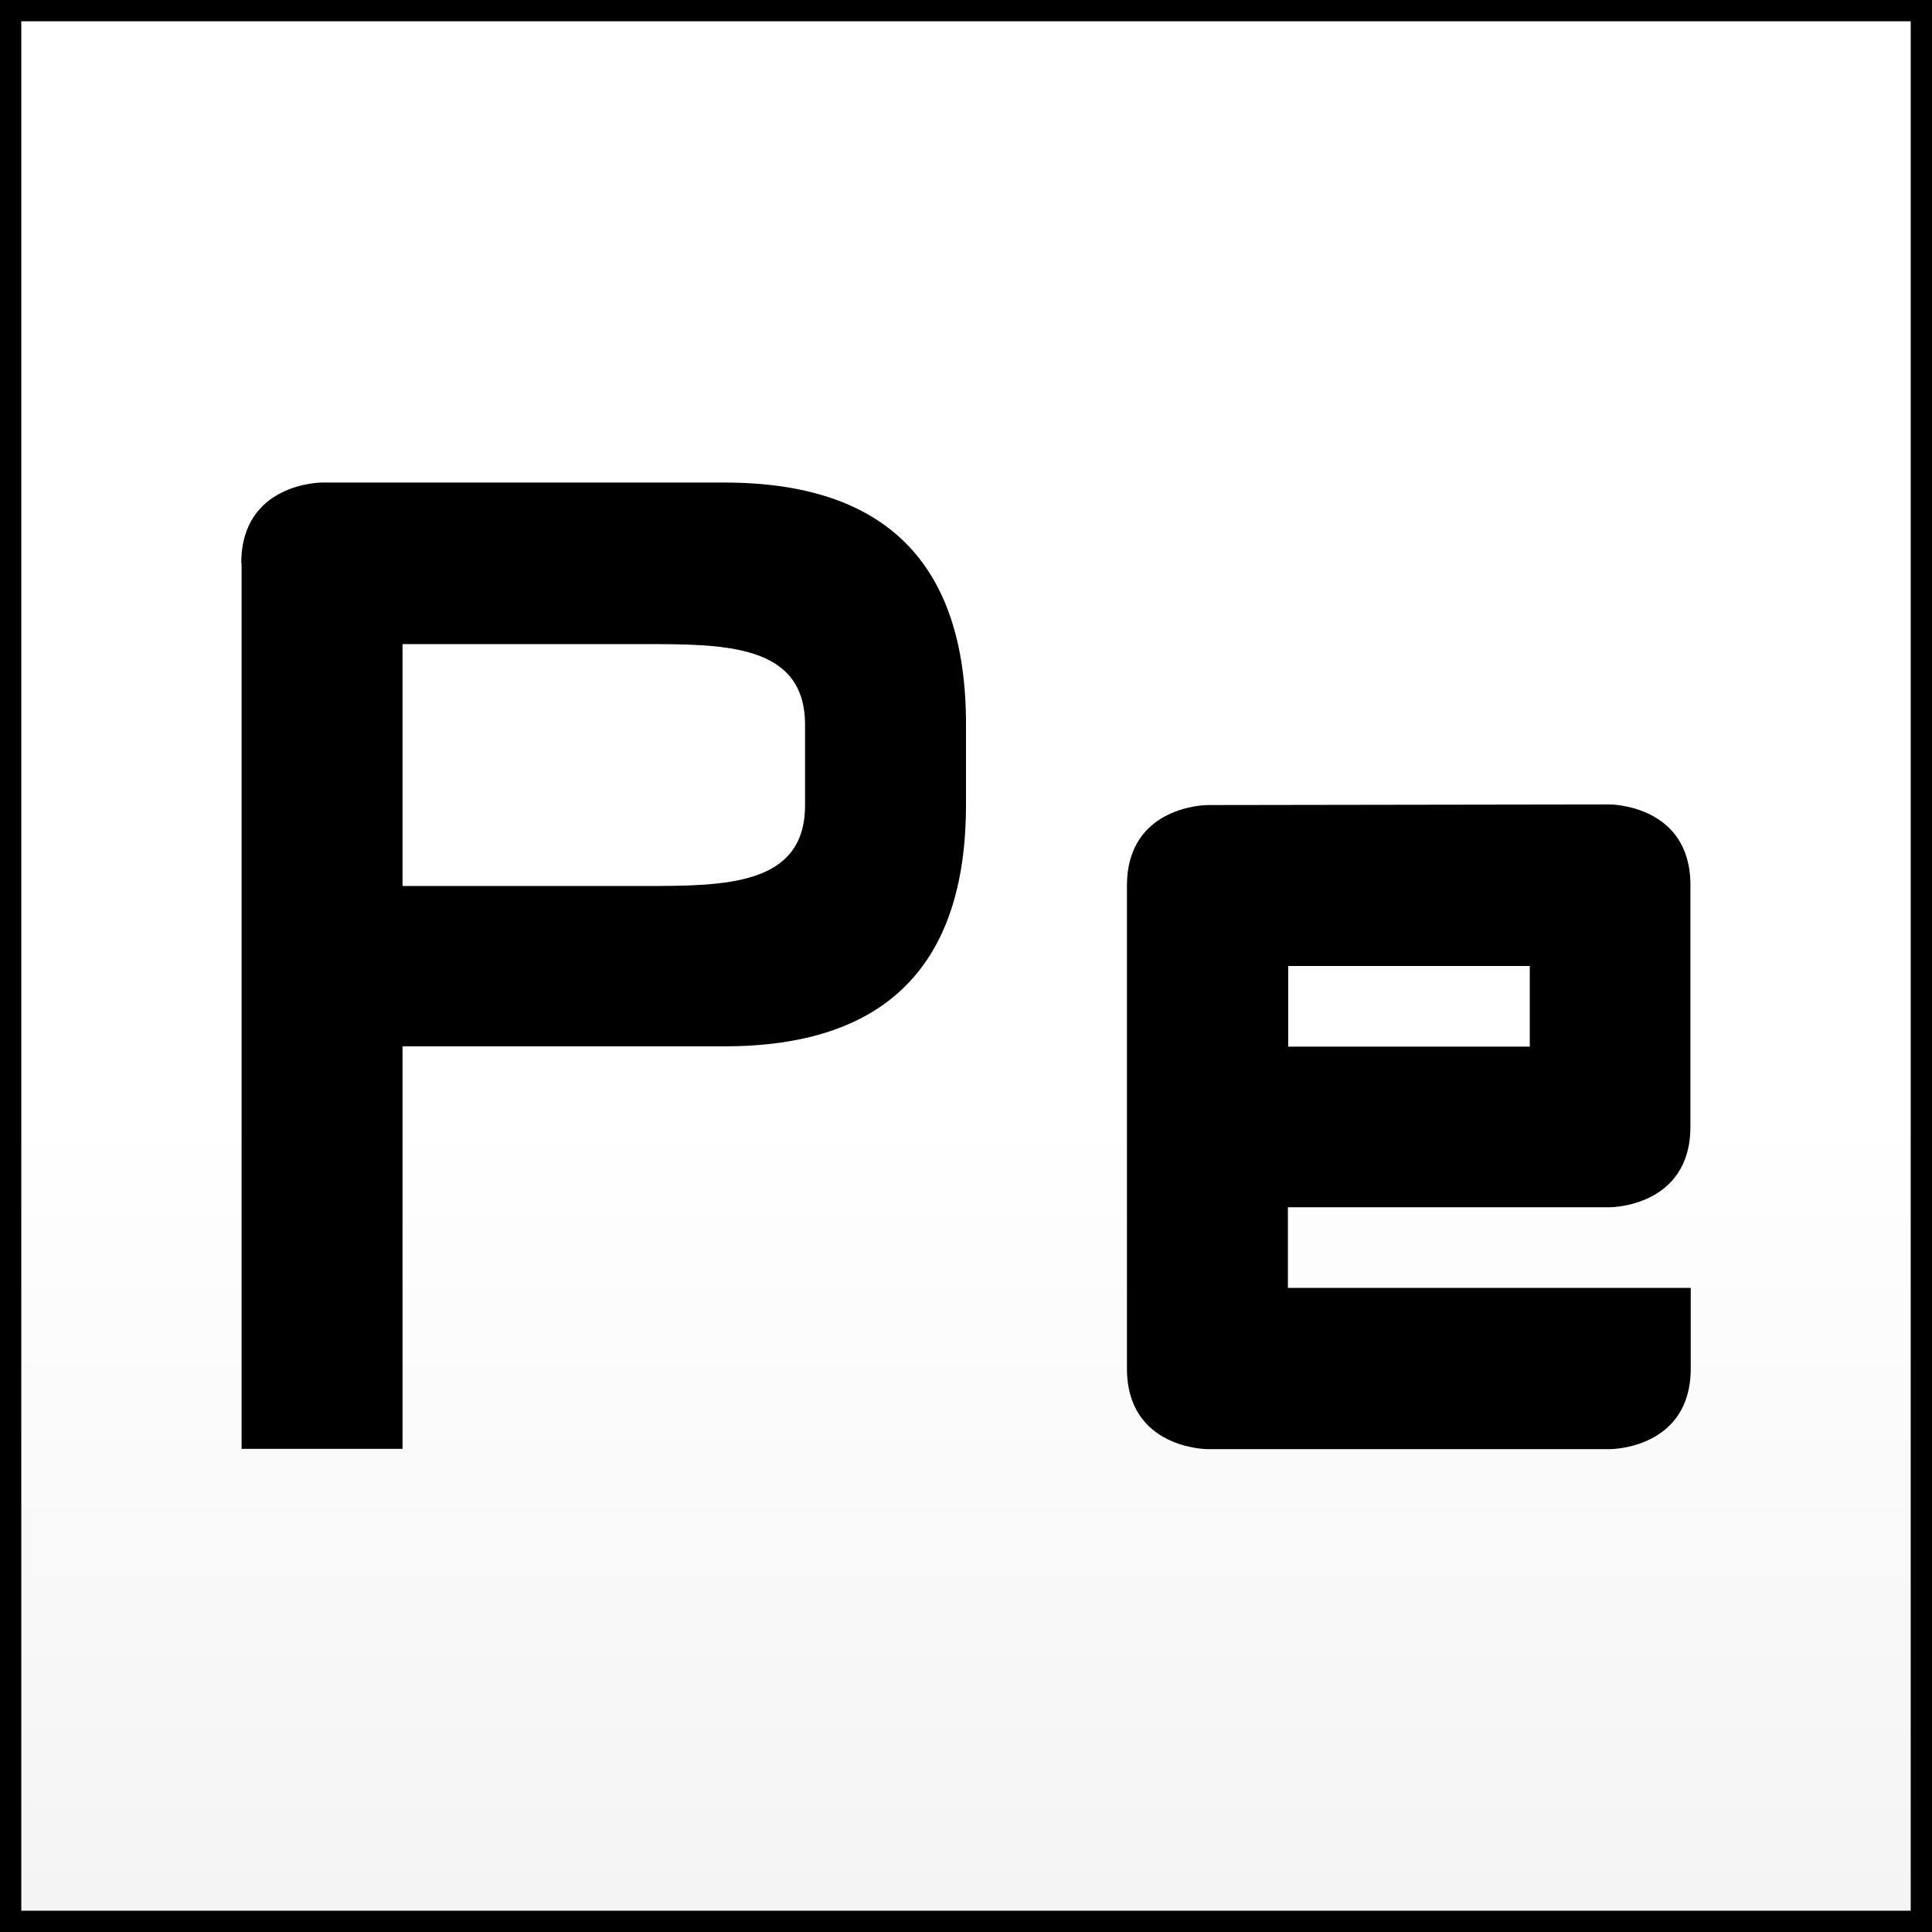
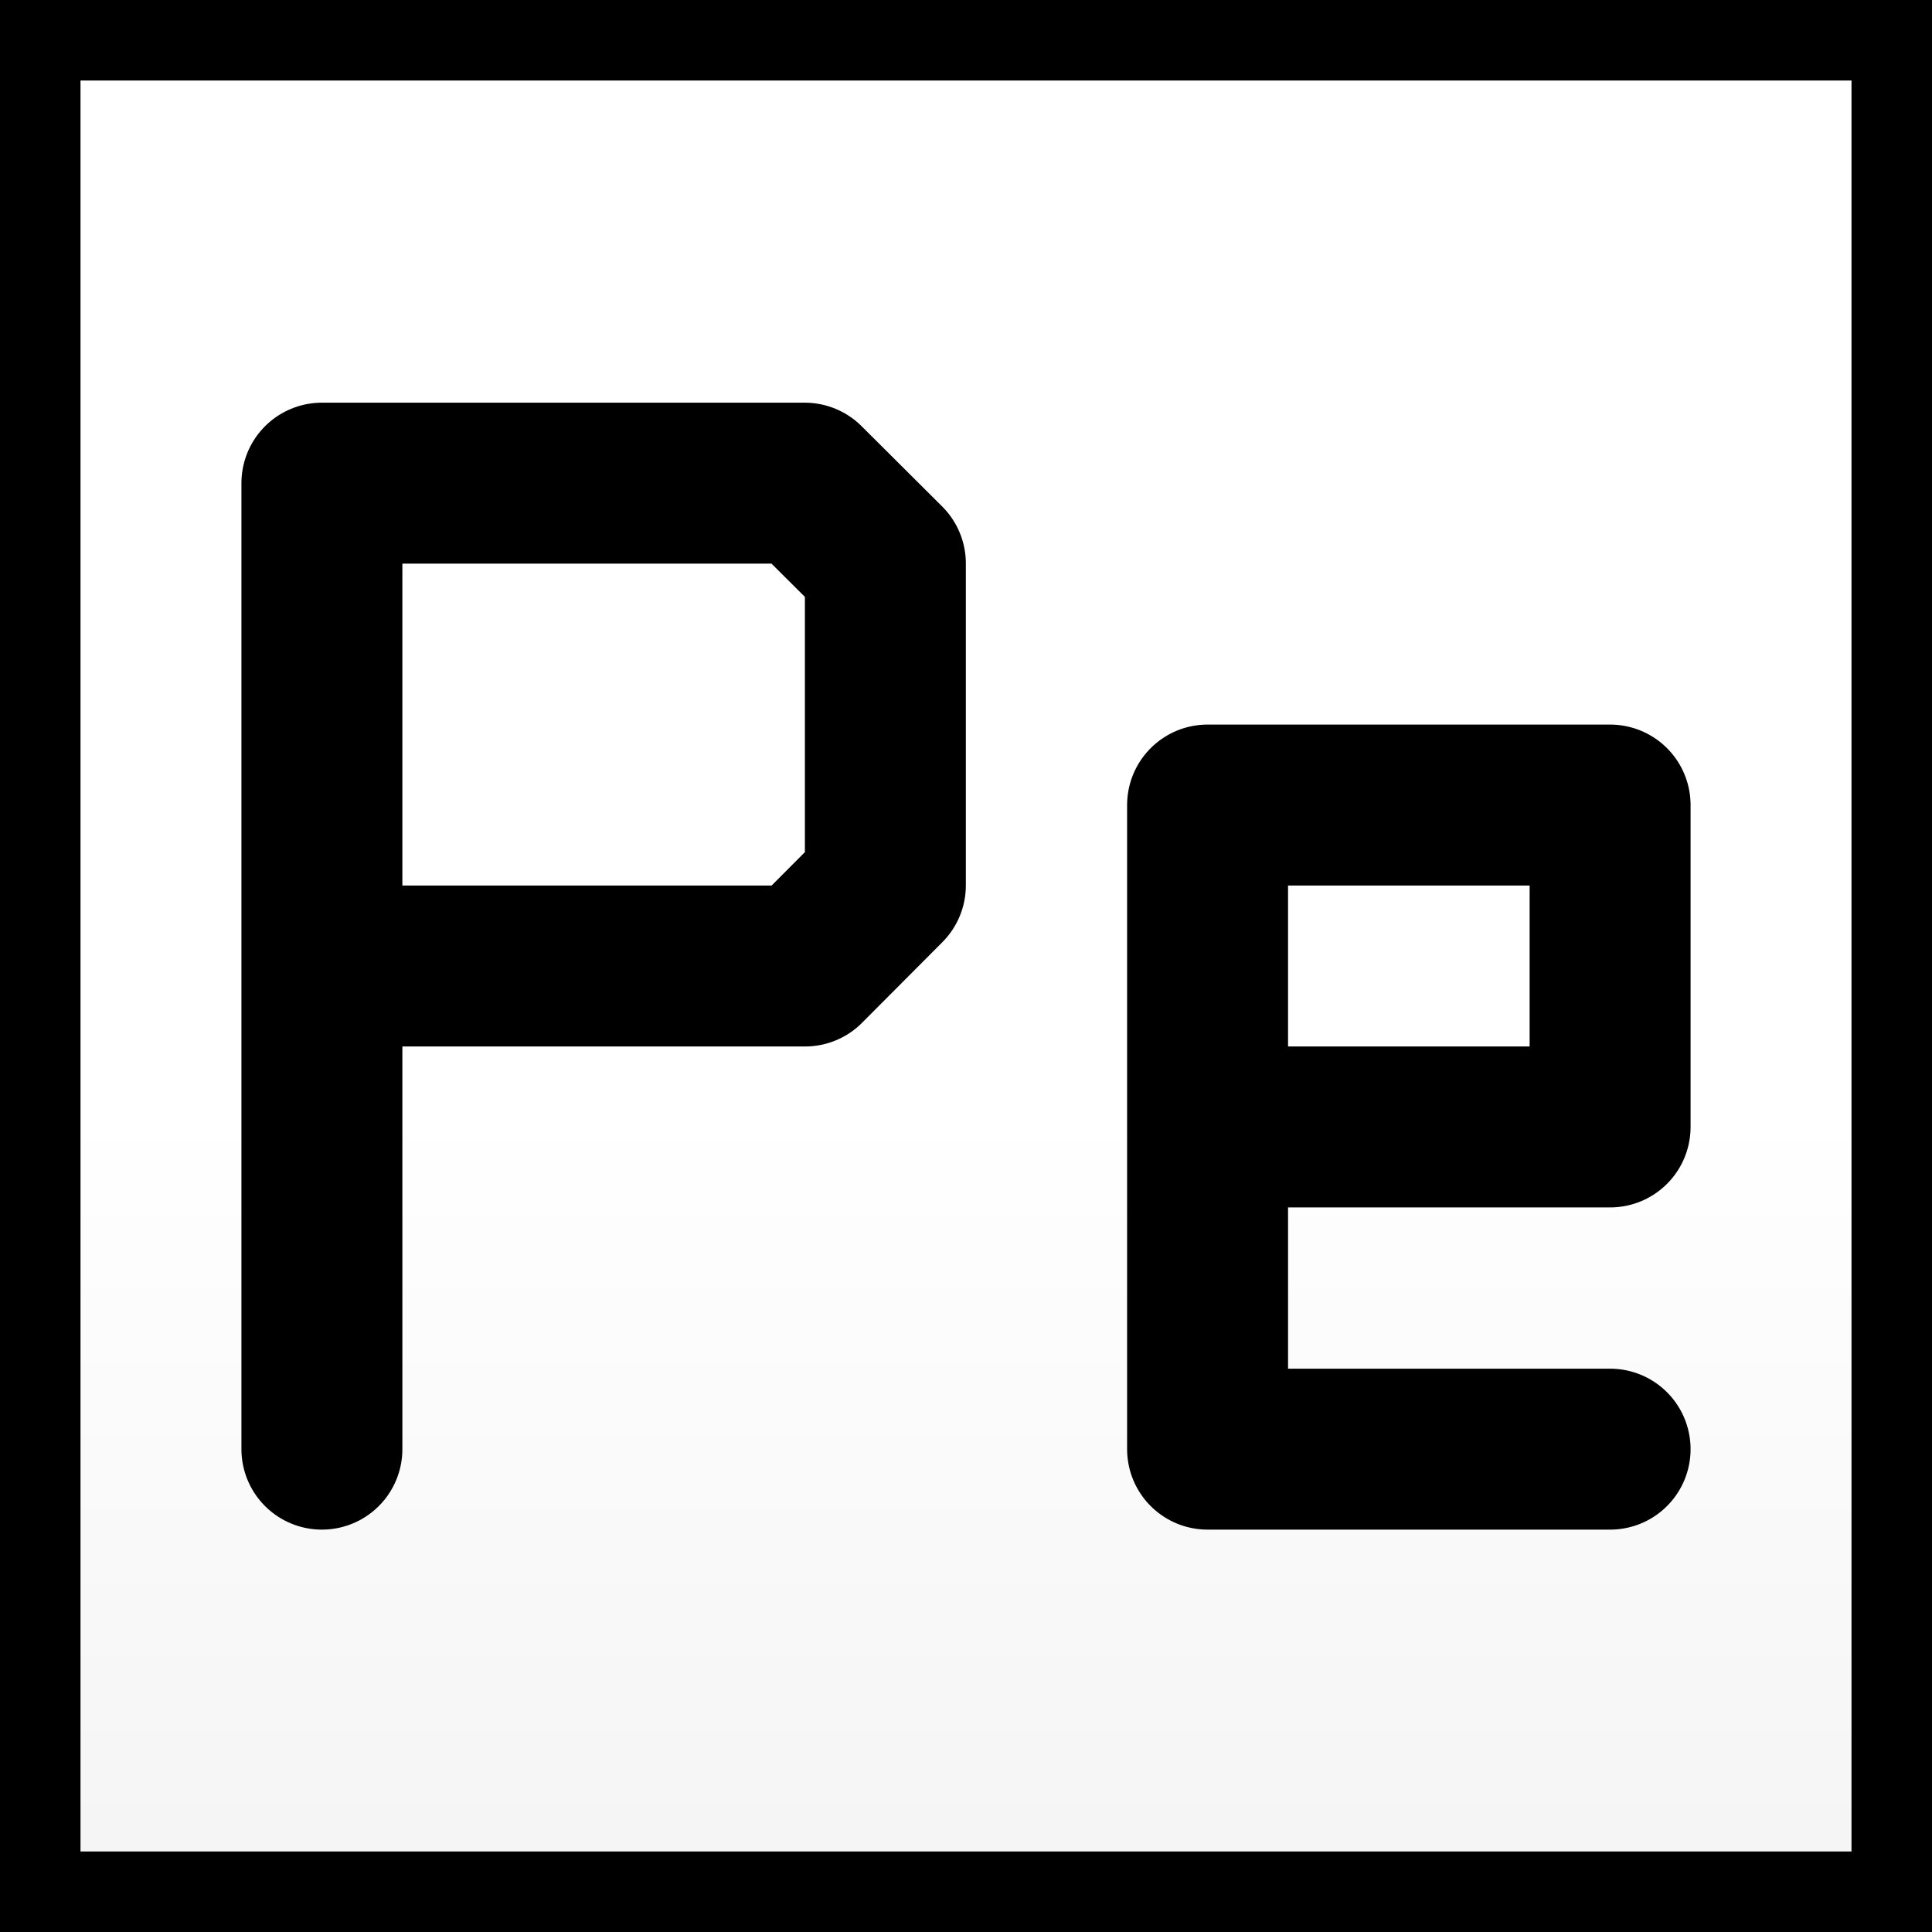
<svg xmlns="http://www.w3.org/2000/svg" xmlns:xlink="http://www.w3.org/1999/xlink" width="24" height="24" viewBox="0 0 6.35 6.35" version="1.1" id="svg8">
  <defs id="defs2">
+     <marker style="overflow:visible" id="marker4786" refX="0.0" refY="0.0" orient="auto">
+       <path transform="scale(0.8) translate(12.5,0)" style="fill-rule:evenodd;stroke:#ffffff;stroke-width:1pt;stroke-opacity:1;fill:#ffffff;fill-opacity:1" d="M 0.0,0.0 L 5.0,-5.0 L -12.5,0.0 L 5.0,5.0 L 0.0,0.0 z " id="path4784" />
+     </marker>
    <linearGradient id="backgroundLinearGradient">
      <stop offset="0" id="backgroundLinearGradientStart" style="stop-color:#ffffff;stop-opacity:1" />
      <stop offset="1" id="backgroundLinearGradientEnd" style="stop-color:#ffffff;stop-opacity:0.25" />
    </linearGradient>
    <linearGradient xlink:href="#backgroundLinearGradient" id="linearGradient4491" gradientUnits="userSpaceOnUse" gradientTransform="matrix(1.714286,0,0,1.71429,-0.4535712,-211.6904)" x1="2.117" y1="295.148" x2="2.117" y2="296.735" />
  </defs>
-   <g id="layer1" transform="translate(0,-290.65)">
+   <g id="layer1" transform="translate(0,-290.65)" style="display:inline">
    <rect style="opacity:1;fill:url(#linearGradient4491);fill-opacity:1;stroke:none;stroke-width:0.343;stroke-linecap:round;stroke-linejoin:miter;stroke-miterlimit:4;stroke-dasharray:none;stroke-dashoffset:0;stroke-opacity:1;paint-order:normal" id="rect4522" width="6.35" height="6.35" x="2.163822e-007" y="290.65" />
-     <rect style="opacity:1;vector-effect:non-scaling-stroke;fill:none;fill-opacity:1;stroke:#000000;stroke-width:0.529;stroke-linecap:round;stroke-linejoin:miter;stroke-miterlimit:4;stroke-dasharray:none;stroke-dashoffset:20;stroke-opacity:1;paint-order:normal" id="rect4766" width="6.35" height="6.35" x="0" y="290.65" />
+     <rect style="opacity:1;vector-effect:non-scaling-stroke;fill:none;fill-opacity:1;stroke:#000000;stroke-width:2;stroke-linecap:round;stroke-linejoin:miter;stroke-miterlimit:4;stroke-dasharray:none;stroke-dashoffset:20;stroke-opacity:1;paint-order:normal" id="rect4766" width="6.35" height="6.35" x="0" y="290.65" />
  </g>
-   <g id="layer2">
-     <path transform="translate(0,-290.65)" style="fill:#000000;fill-opacity:1;stroke:none;stroke-width:0.365px;stroke-linecap:butt;stroke-linejoin:miter;stroke-opacity:1" d="m 0.794,292.502 v 2.91 H 1.323 v -1.323 H 2.381 c 0.529,0 0.794,-0.265 0.794,-0.794 v -0.265 c 0,-0.529 -0.265,-0.794 -0.794,-0.794 l -1.323,-10e-6 c 0,0 -0.265,0 -0.265,0.265 z m 0.529,0.265 h 0.794 c 0.265,0 0.529,0 0.529,0.265 v 0.265 c 0,0.265 -0.265,0.265 -0.529,0.265 0,0 -0.458,-2e-5 -0.794,0 z" id="path4493" />
-     <path transform="translate(0,-290.65)" style="fill:#000000;fill-opacity:1;stroke:none;stroke-width:0.33px;stroke-linecap:butt;stroke-linejoin:miter;stroke-opacity:1" d="m 3.969,293.296 c 0,0 -0.265,0 -0.265,0.265 v 1.587 c 0,0.265 0.265,0.265 0.265,0.265 l 1.323,-10e-6 c 0,0 0.265,10e-6 0.265,-0.265 v -0.265 H 4.233 v -0.265 h 1.058 c 0,0 0.265,0 0.265,-0.265 v -0.794 c 0,-0.265 -0.265,-0.265 -0.265,-0.265 z m 0.265,0.529 h 0.794 v 0.265 h -0.794 z" id="path4497" />
+   <g id="layer3">
+     <path style="fill:none;fill-opacity:1;stroke:#000000;stroke-width:0.529;stroke-linecap:round;stroke-linejoin:round;stroke-miterlimit:4;stroke-dasharray:none;stroke-opacity:1" d="m 1.058,4.763 v -3.175 h 1.587 L 2.91,1.852 V 2.91 L 2.646,3.175 h -1.587" id="path4494" />
+     <path style="fill:none;stroke:#000000;stroke-width:0.529;stroke-linecap:round;stroke-linejoin:round;stroke-miterlimit:4;stroke-dasharray:none;stroke-opacity:1" d="m 3.969,3.704 h 1.323 l 1e-7,-1.058 H 3.969 V 4.763 h 1.323" id="path4496" />
  </g>
</svg>
